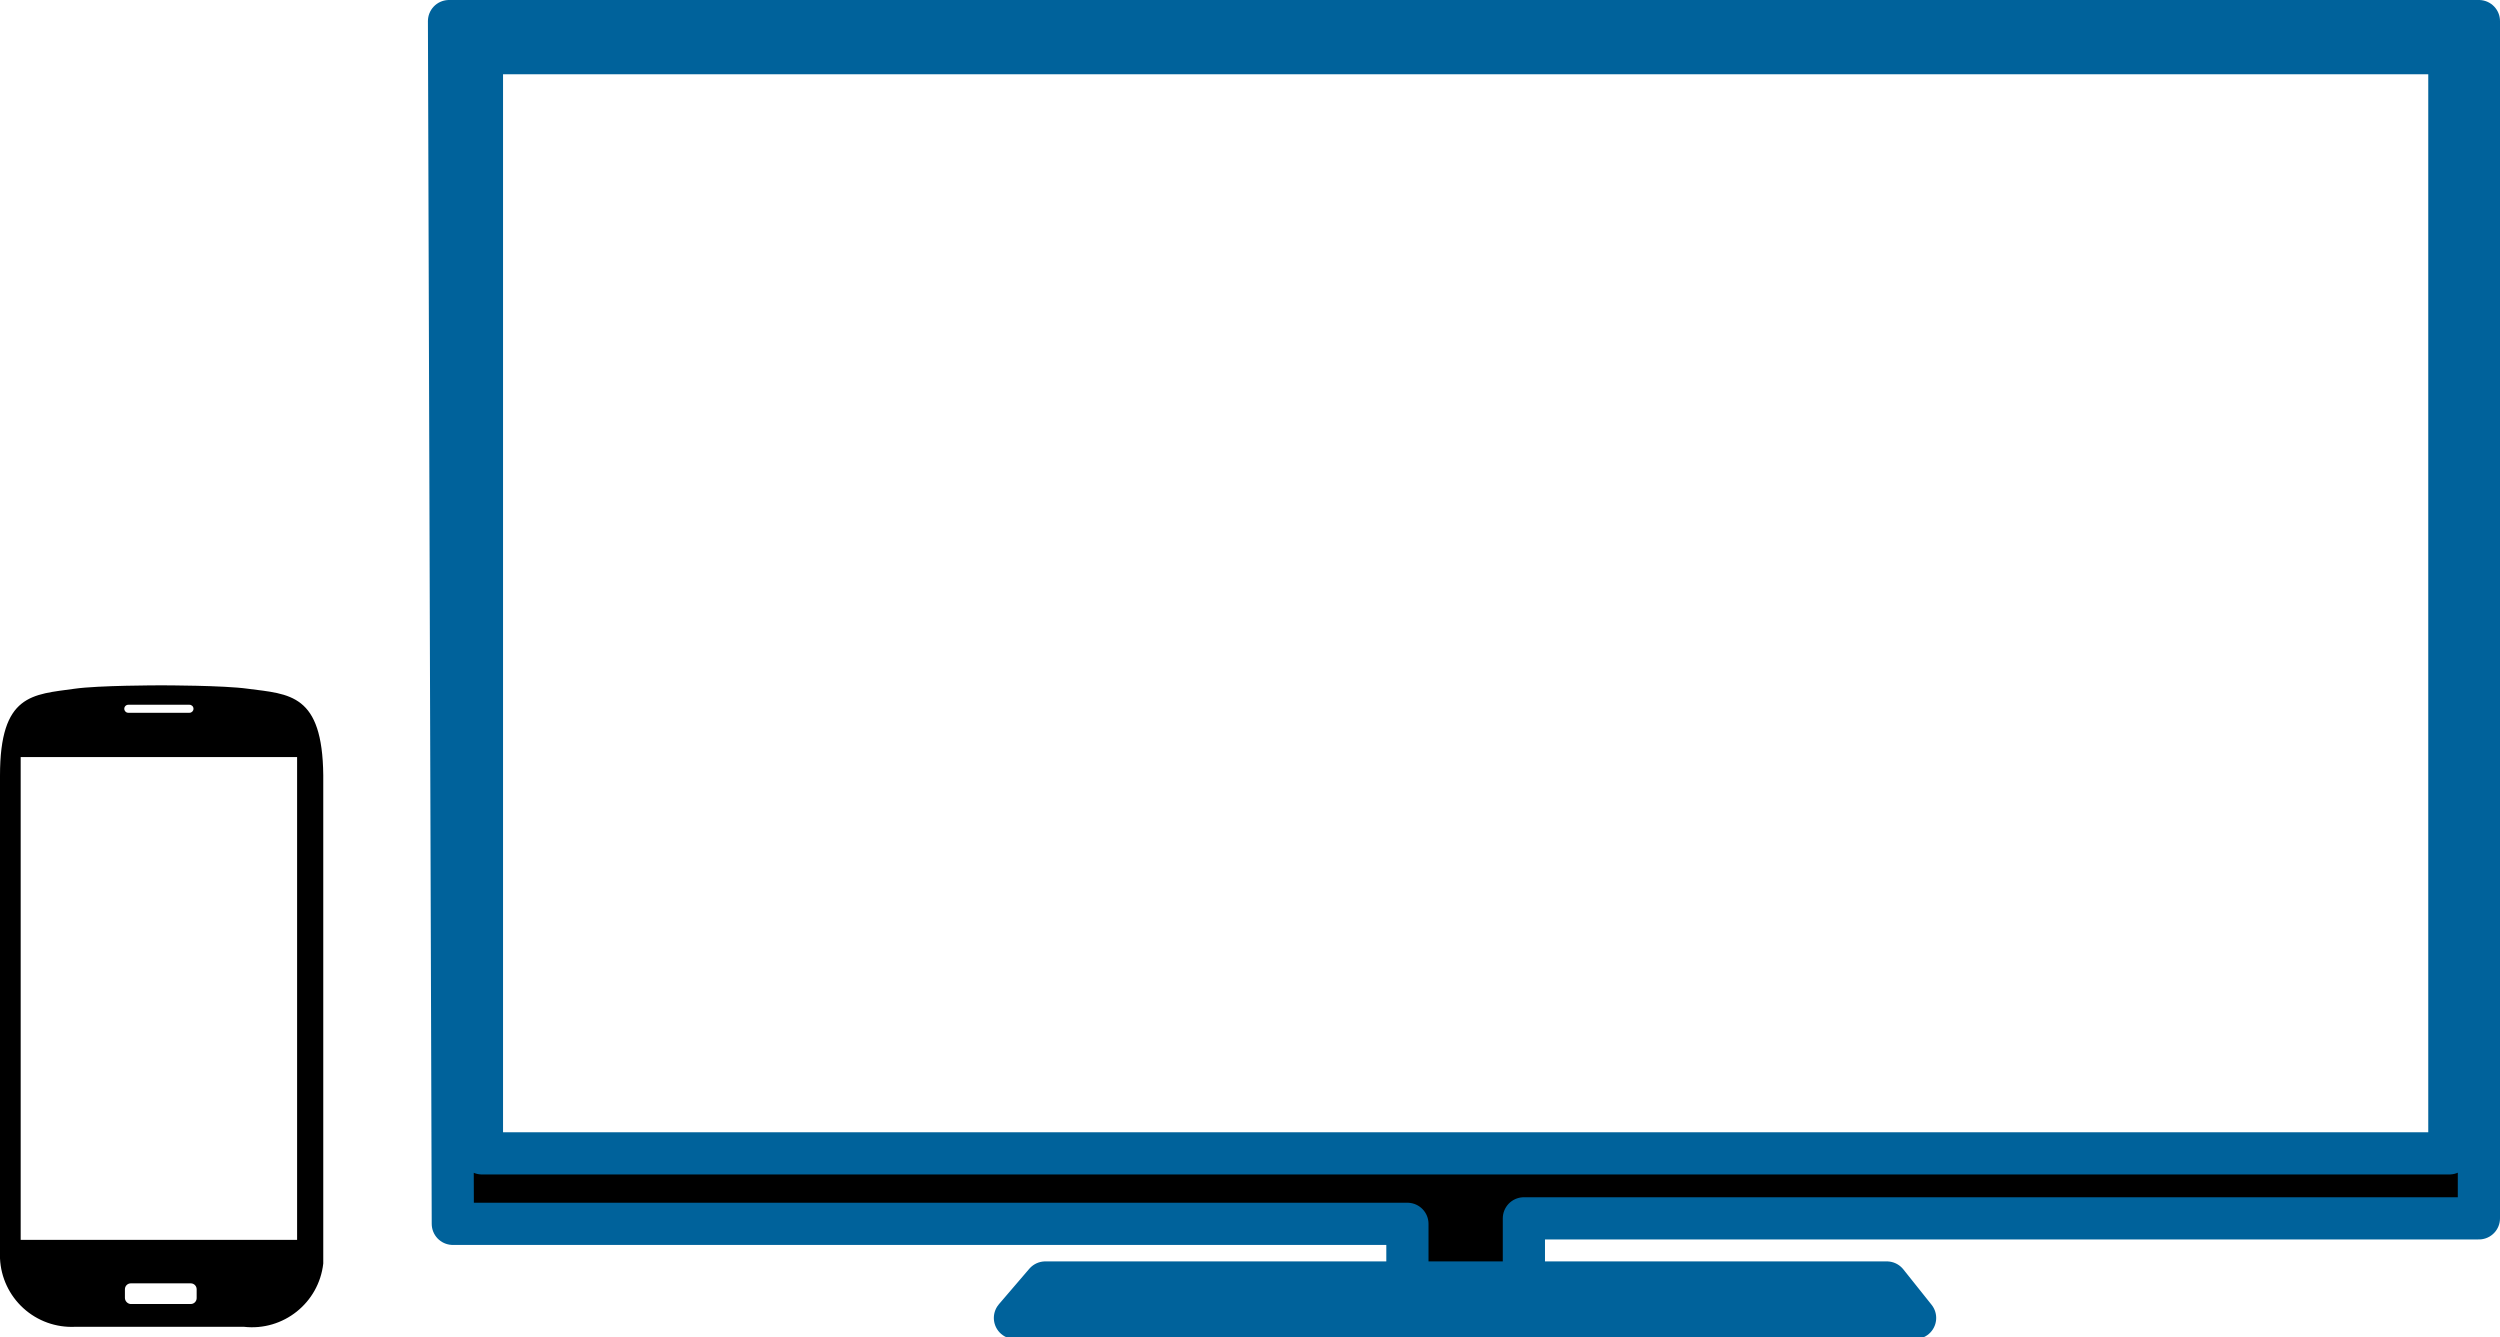
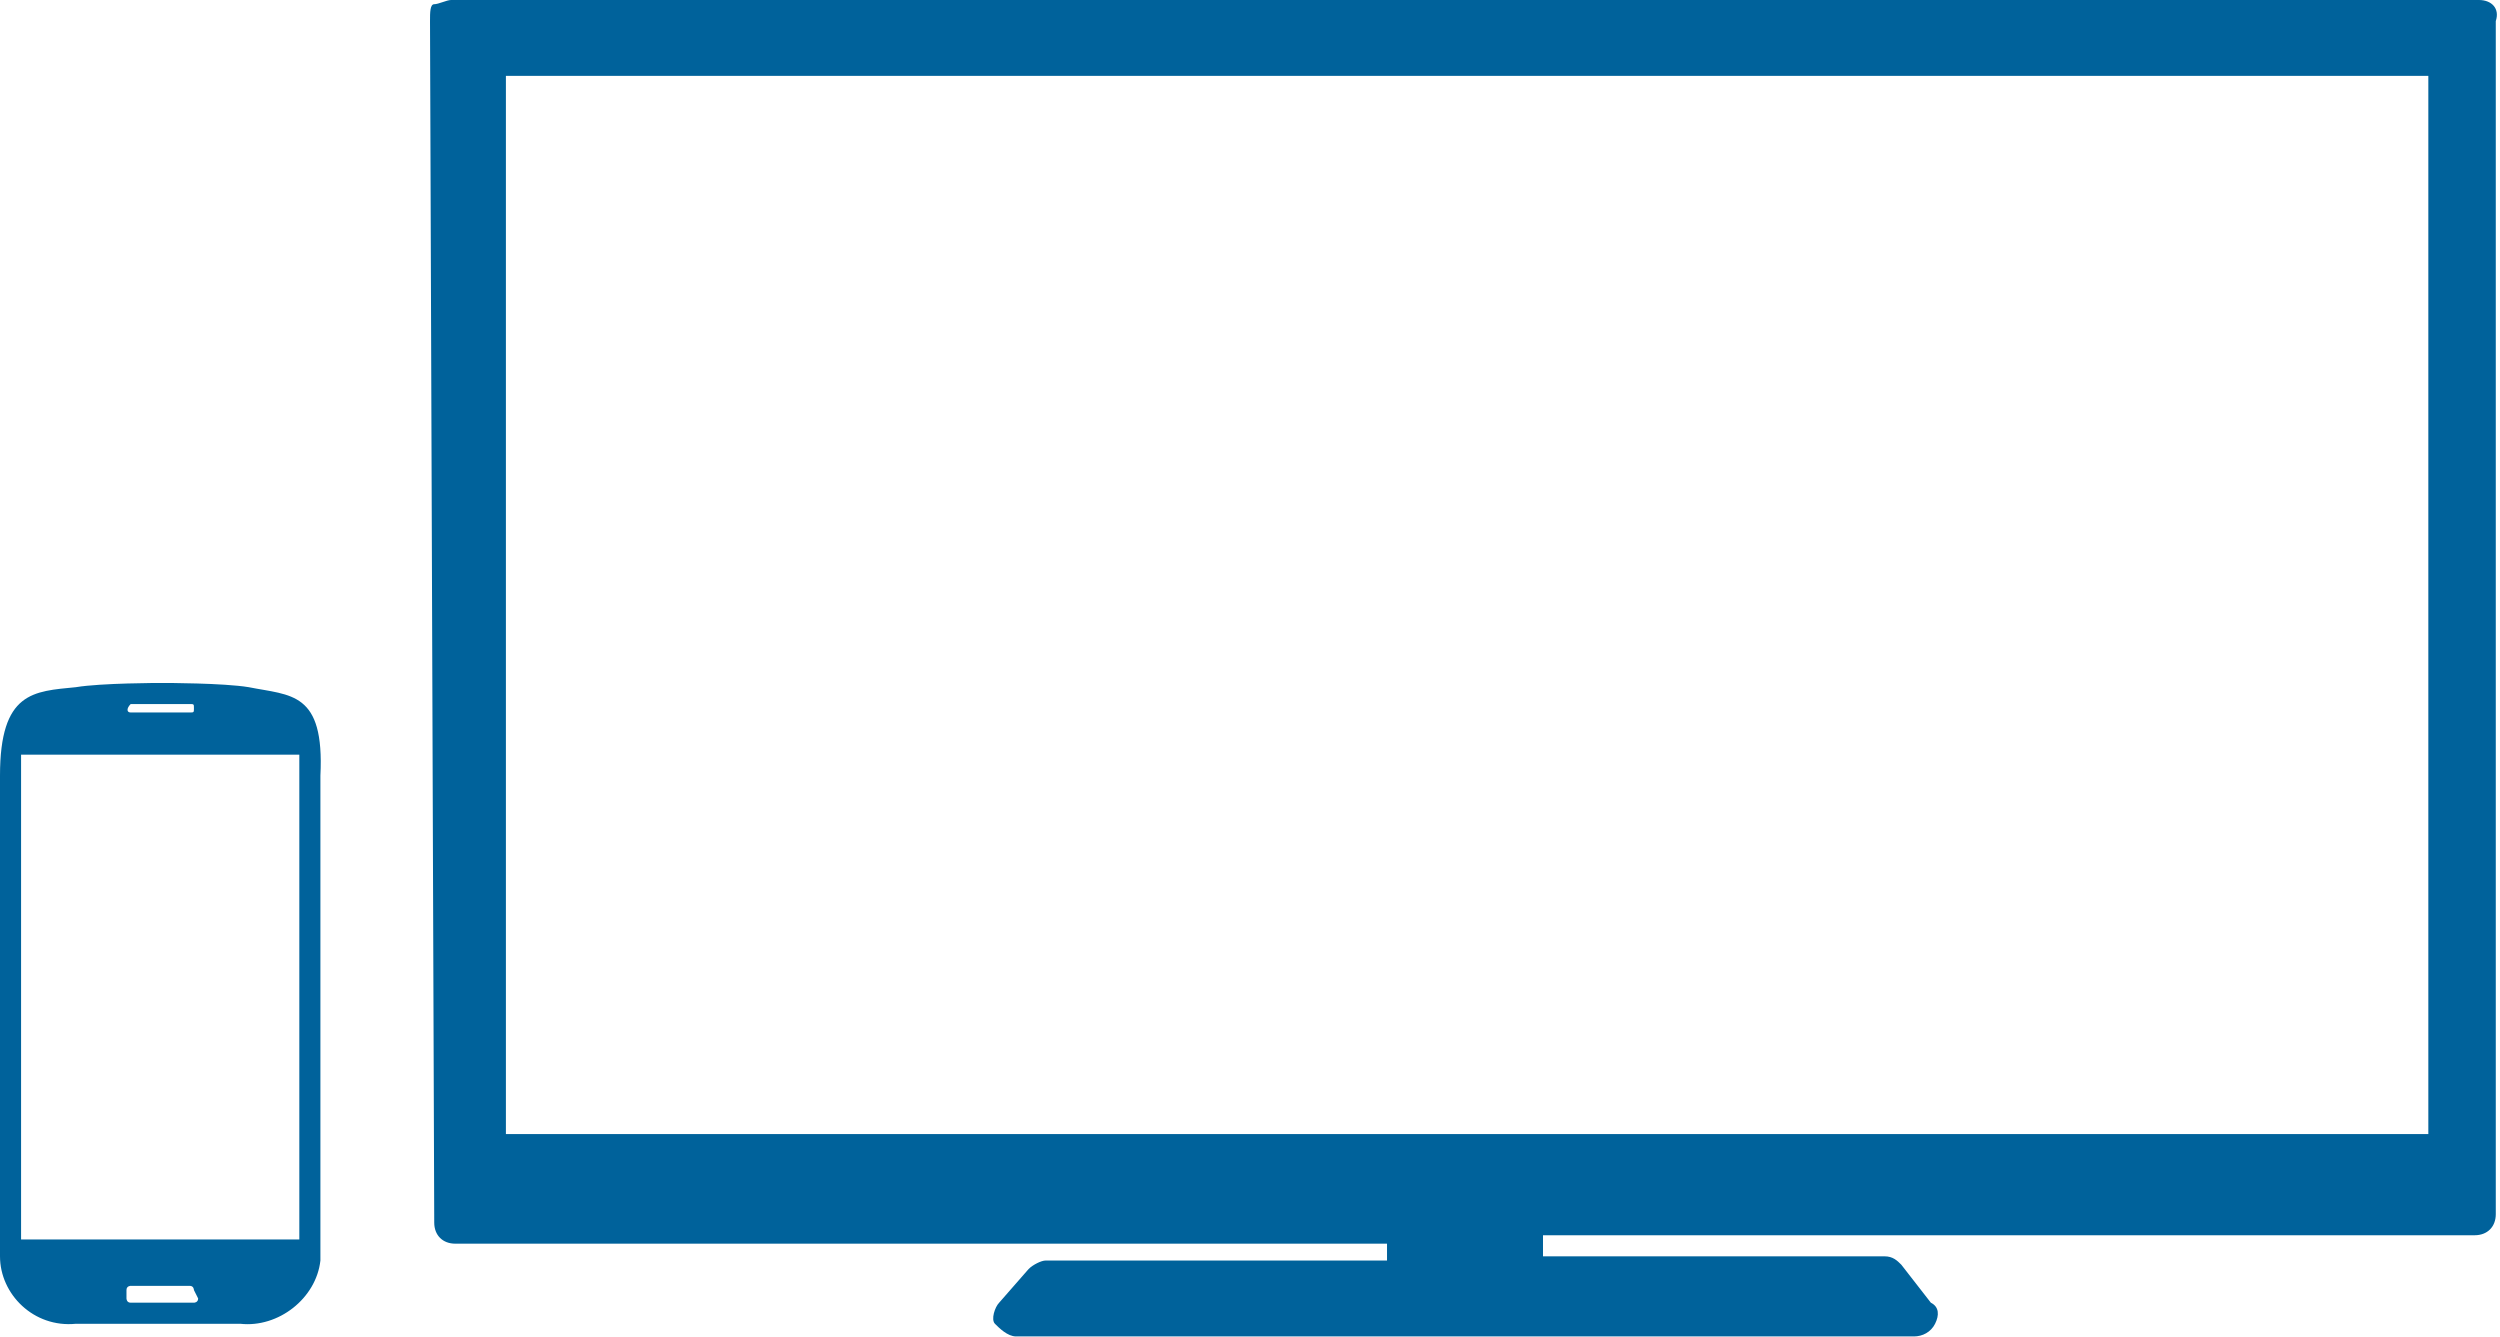
- <svg xmlns="http://www.w3.org/2000/svg" data-name="Layer 1" viewBox="0 0 59.24 31.68">
-   <path d="M24.78 30.35l-.72.84h21.32l-.67-.84H24.78m34-1.48V.5H10.64l.09 28.5h22.62v1.39h2.79v-1.52h22.6m-.7-27.61v26.07H11.42V1.26z" />
-   <path d="M11.42 27.33V1.26h46.62v26.07zm24.69 3v-1.46h22.63V.5h-48.1l.09 28.5h22.62v1.39h11.36l.67.84H24.05l.72-.84h8.58" fill="none" stroke="#00629b" stroke-linecap="round" stroke-linejoin="round" />
-   <path d="M5.87 16.32c-.57-.08-2-.08-2-.08h-.1s-1.44 0-2 .08c-1 .14-1.77.12-1.77 2.06v11.44a1.7 1.7 0 0 0 1.78 1.62h4a1.7 1.7 0 0 0 1.88-1.5V18.37c-.02-1.93-.79-1.92-1.79-2.05zm-2.83.38h1.45a.095.095 0 1 1 0 .19H3.04a.095.095 0 0 1 0-.19zm1.62 14.06a.14.14 0 0 1-.14.14H3.09a.15.15 0 0 1-.13-.14v-.21a.14.14 0 0 1 .14-.14h1.42a.14.14 0 0 1 .14.14zm2.38-1.38H.49V17.94h6.55z" />
+ <svg xmlns="http://www.w3.org/2000/svg" id="Layer_1" viewBox="0 0 59.3 31.7">
+   <style>.st0{fill:#00629b}</style>
+   <path class="st0" d="M58.8 0H10.7c-.1 0-.3.1-.4.1s-.1.2-.1.4l.1 28.5c0 .3.2.5.5.5h22.1v.4h-8.1c-.1 0-.3.1-.4.2l-.7.8c-.1.1-.2.4-.1.5s.3.3.5.3h21.3c.2 0 .4-.1.5-.3.1-.2.1-.4-.1-.5l-.7-.9c-.1-.1-.2-.2-.4-.2h-8.1v-.5h22.1c.3 0 .5-.2.5-.5V.5c.1-.3-.1-.5-.4-.5zM12 26.8v-25h45.6v25.1H12v-.1zM5.9 16.3c-.6-.1-2-.1-2-.1h-.1s-1.4 0-2 .1c-1 .1-1.8.1-1.8 2.1v11.4c0 .9.8 1.7 1.8 1.6h3.9c.9.1 1.8-.6 1.9-1.5V18.4c.1-2-.7-1.9-1.7-2.1zm-2.8.4h1.4c.1 0 .1 0 .1.1s0 .1-.1.1H3.1c-.1 0-.1-.1 0-.2-.1 0-.1 0 0 0zm1.6 14.1c0 .1-.1.1-.1.1H3.1c-.1 0-.1-.1-.1-.1v-.2c0-.1.1-.1.1-.1h1.4c.1 0 .1.1.1.1l.1.2zm2.4-1.4H.5V17.9h6.6v11.5z" />
</svg>
